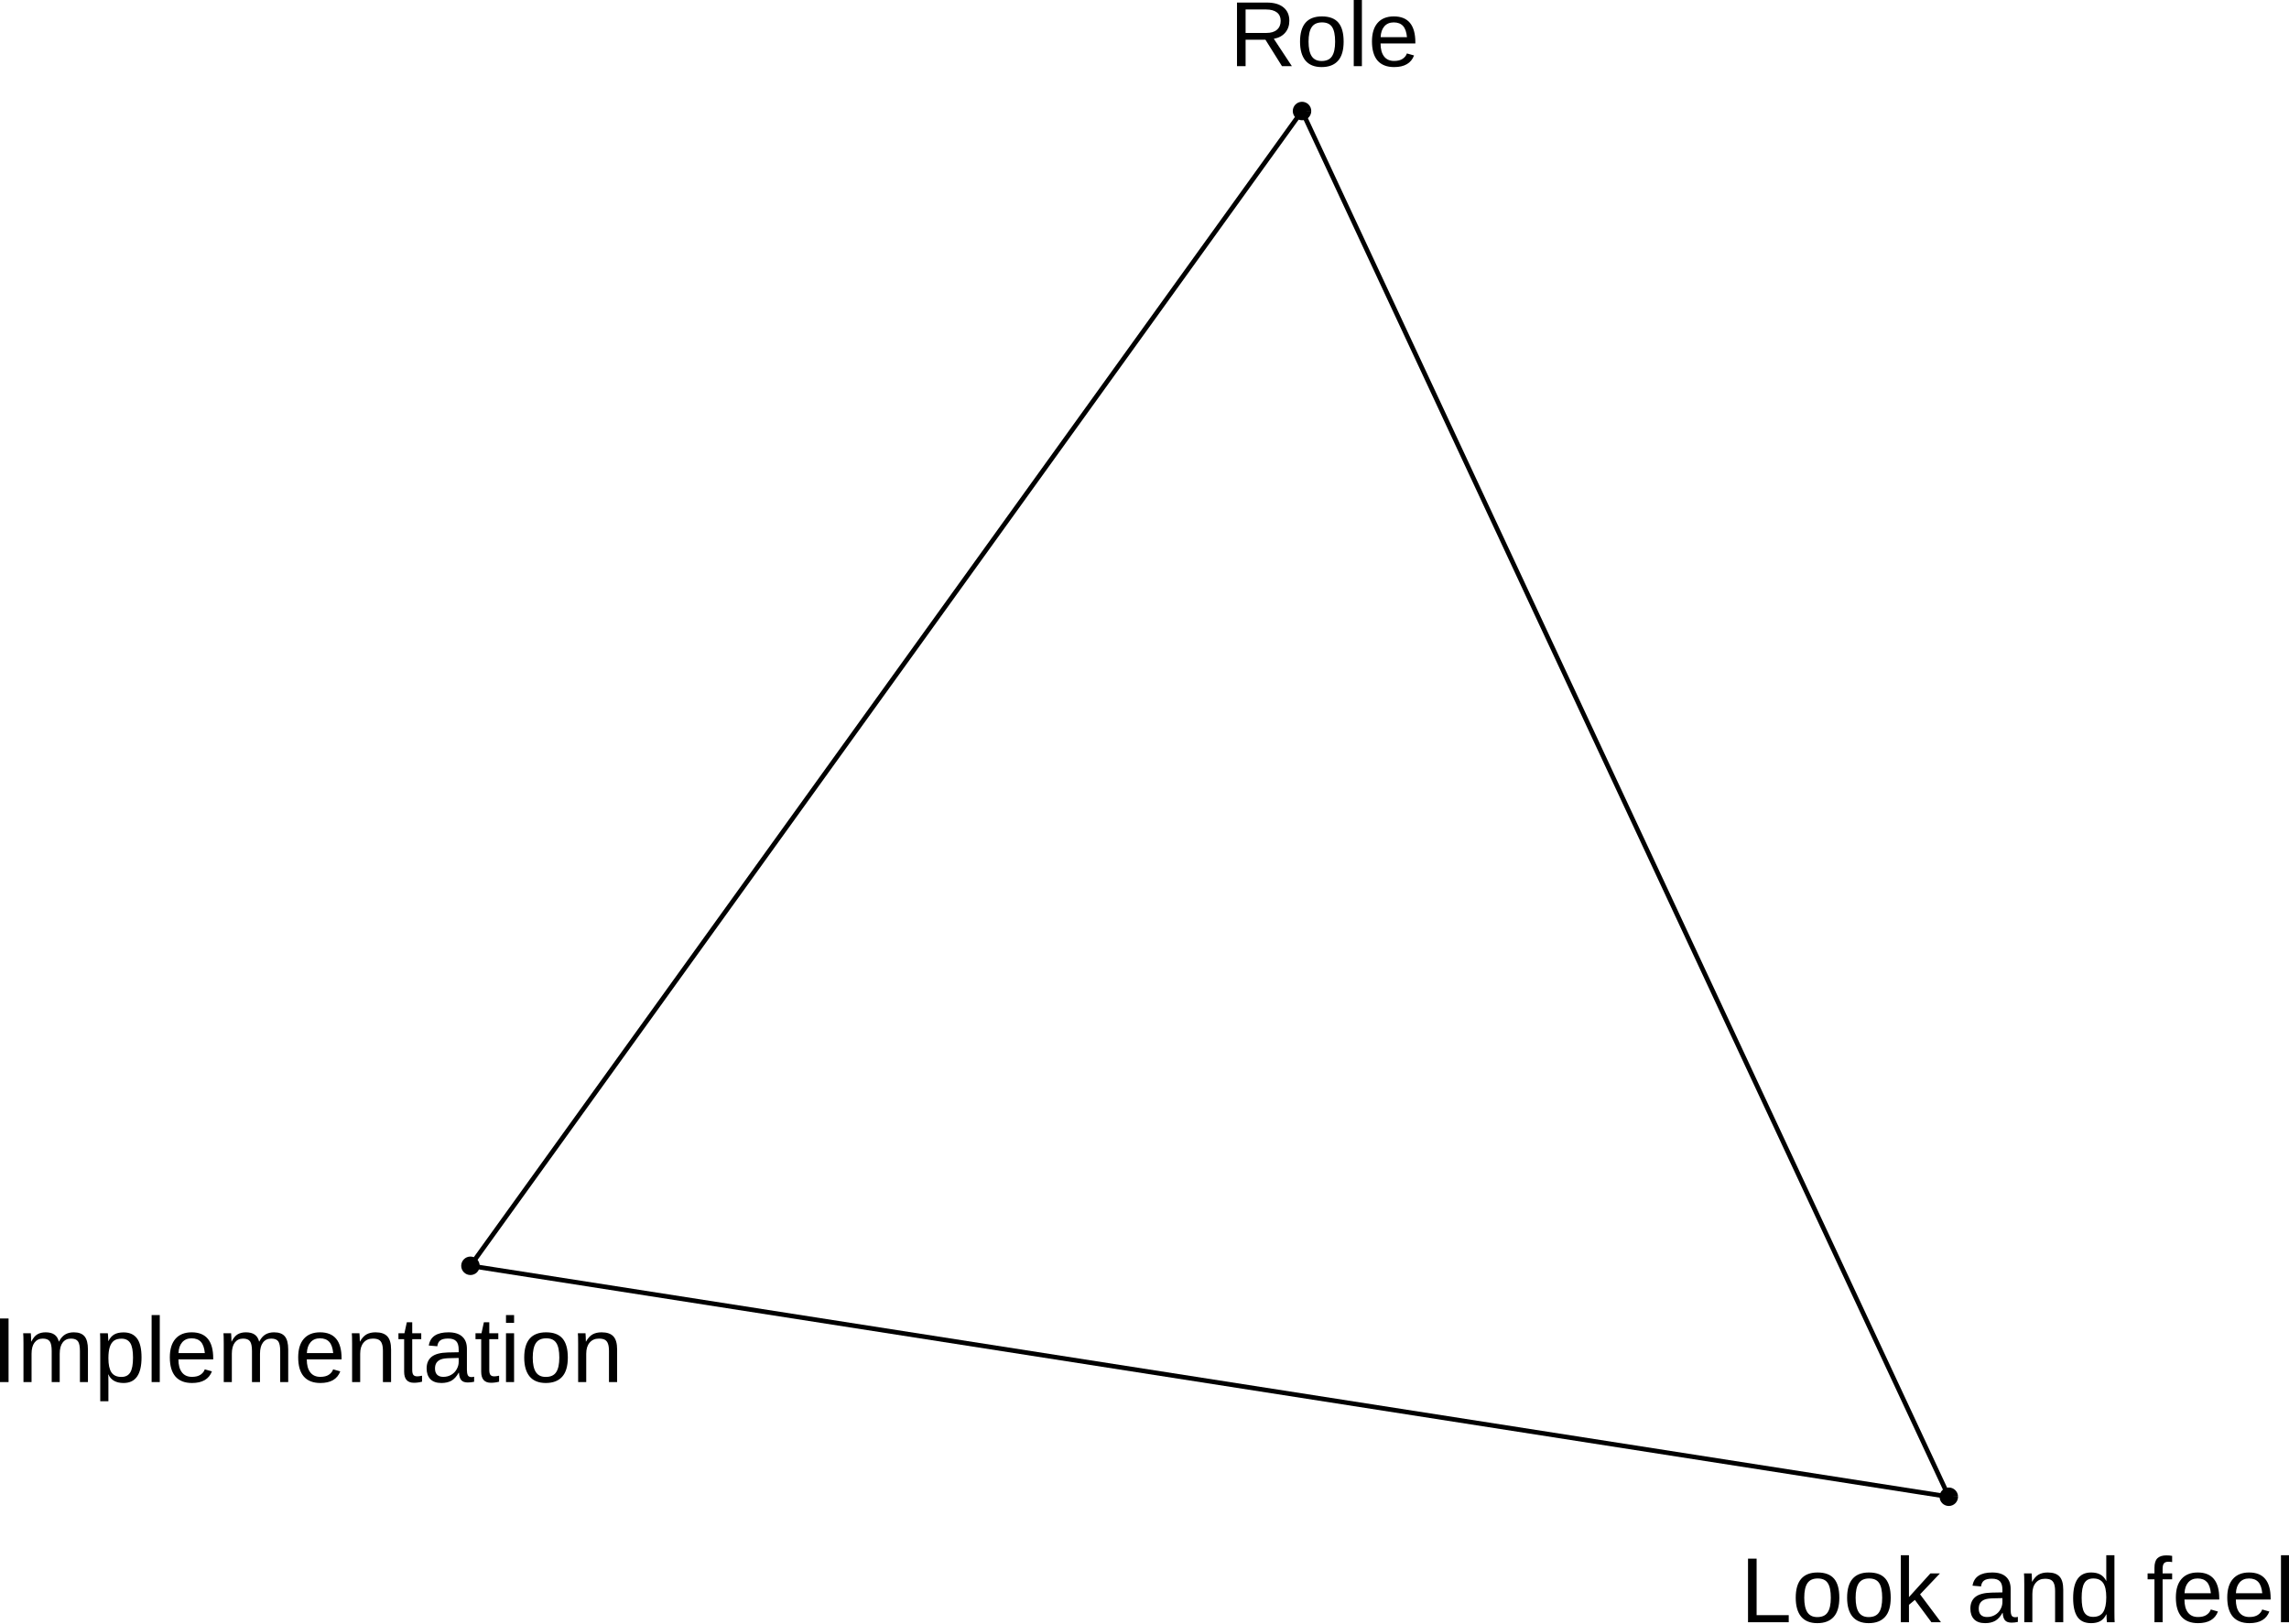
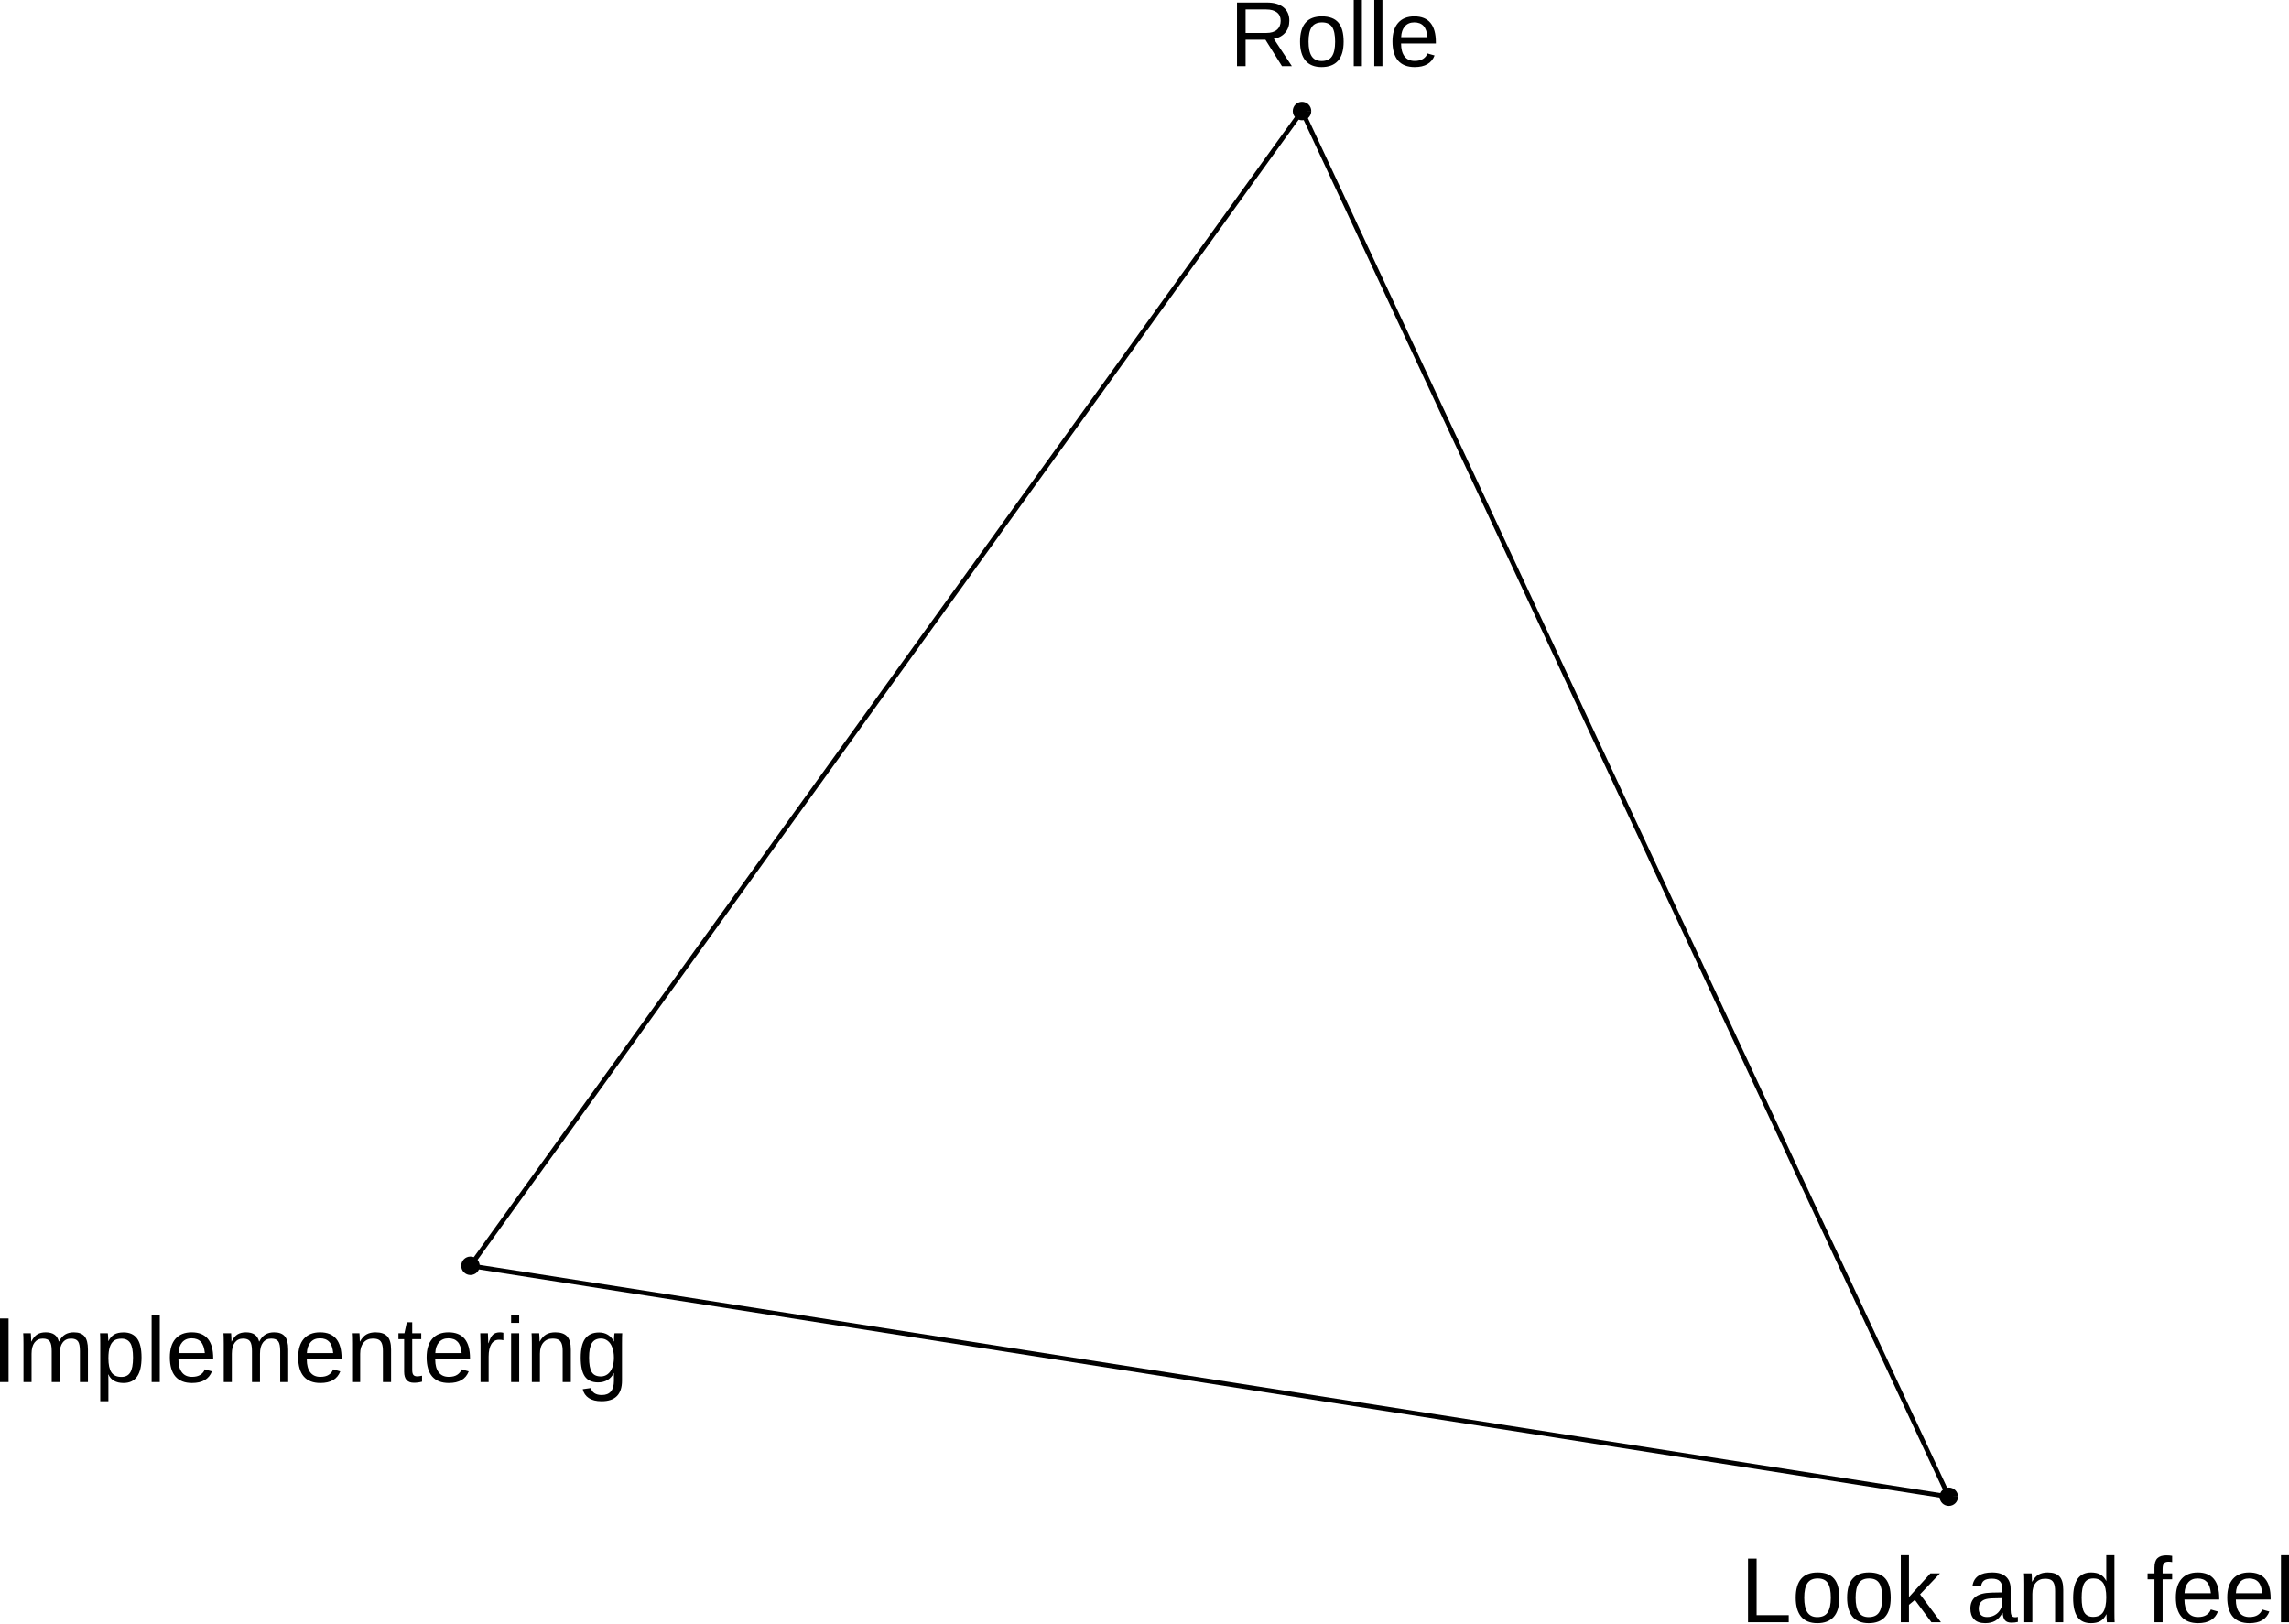
<svg xmlns="http://www.w3.org/2000/svg" width="139.832mm" height="99.182mm" viewBox="0 0 495.469 351.433" id="svg2" version="1.1">
  <defs id="defs4" />
  <g id="layer1" transform="translate(-78.16894,-108.3266)">
    <path style="fill:none;fill-rule:evenodd;stroke:#000000;stroke-width:1px;stroke-linecap:butt;stroke-linejoin:miter;stroke-opacity:1" d="M 180,382.362 360,132.362 500,432.362 Z" id="path4156" />
    <path style="opacity:1;fill:#000000;fill-opacity:1;stroke:#000000;stroke-width:2;stroke-linejoin:round;stroke-miterlimit:4;stroke-dasharray:none;stroke-dashoffset:0;stroke-opacity:1" id="path4162" d="m 501,432.362 a 1,1 0 0 1 -0.997,1 1,1 0 0 1 -1.003,-0.995 1,1 0 0 1 0.992,-1.005 1,1 0 0 1 1.008,0.989" />
    <path style="opacity:1;fill:#000000;fill-opacity:1;stroke:#000000;stroke-width:2;stroke-linejoin:round;stroke-miterlimit:4;stroke-dasharray:none;stroke-dashoffset:0;stroke-opacity:1" id="path4164" d="m 181,382.362 a 1,1 0 0 1 -0.997,1 1,1 0 0 1 -1.003,-0.995 1,1 0 0 1 0.992,-1.005 1,1 0 0 1 1.008,0.989" />
    <path style="opacity:1;fill:#000000;fill-opacity:1;stroke:#000000;stroke-width:2;stroke-linejoin:round;stroke-miterlimit:4;stroke-dasharray:none;stroke-dashoffset:0;stroke-opacity:1" id="path4166" d="m 361,132.362 a 1,1 0 0 1 -0.997,1 1,1 0 0 1 -1.003,-0.995 1,1 0 0 1 0.992,-1.005 1,1 0 0 1 1.008,0.989" />
    <text xml:space="preserve" style="font-style:normal;font-variant:normal;font-weight:normal;font-stretch:normal;font-size:15px;line-height:125%;font-family:Arial;-inkscape-font-specification:'Arial, Normal';text-align:start;letter-spacing:0px;word-spacing:0px;writing-mode:lr-tb;text-anchor:start;fill:#000000;fill-opacity:1;stroke:none;stroke-width:1px;stroke-linecap:butt;stroke-linejoin:miter;stroke-opacity:1" x="344.286" y="122.643" id="text4168">
-       <tspan id="tspan4170" x="344.286" y="122.643" style="font-style:normal;font-variant:normal;font-weight:normal;font-stretch:normal;font-size:20px;line-height:125%;font-family:Arial;-inkscape-font-specification:'Arial, Normal';text-align:start;writing-mode:lr-tb;text-anchor:start">Role</tspan>
+       <tspan id="tspan4170" x="344.286" y="122.643" style="font-style:normal;font-variant:normal;font-weight:normal;font-stretch:normal;font-size:20px;line-height:125%;font-family:Arial;-inkscape-font-specification:'Arial, Normal';text-align:start;writing-mode:lr-tb;text-anchor:start">Rolle</tspan>
    </text>
    <text xml:space="preserve" style="font-style:normal;font-variant:normal;font-weight:normal;font-stretch:normal;font-size:15px;line-height:125%;font-family:Arial;-inkscape-font-specification:'Arial, Normal';text-align:start;letter-spacing:0px;word-spacing:0px;writing-mode:lr-tb;text-anchor:start;fill:#000000;fill-opacity:1;stroke:none;stroke-width:1px;stroke-linecap:butt;stroke-linejoin:miter;stroke-opacity:1" x="76.304" y="407.533" id="text4172">
-       <tspan id="tspan4174" x="76.304" y="407.533" style="font-style:normal;font-variant:normal;font-weight:normal;font-stretch:normal;font-size:20px;line-height:125%;font-family:Arial;-inkscape-font-specification:'Arial, Normal';text-align:start;writing-mode:lr-tb;text-anchor:start">Implementation</tspan>
+       <tspan id="tspan4174" x="76.304" y="407.533" style="font-style:normal;font-variant:normal;font-weight:normal;font-stretch:normal;font-size:20px;line-height:125%;font-family:Arial;-inkscape-font-specification:'Arial, Normal';text-align:start;writing-mode:lr-tb;text-anchor:start">Implementering</tspan>
    </text>
    <text xml:space="preserve" style="font-style:normal;font-variant:normal;font-weight:normal;font-stretch:normal;font-size:15px;line-height:125%;font-family:Arial;-inkscape-font-specification:'Arial, Normal';text-align:start;letter-spacing:0px;word-spacing:0px;writing-mode:lr-tb;text-anchor:start;fill:#000000;fill-opacity:1;stroke:none;stroke-width:1px;stroke-linecap:butt;stroke-linejoin:miter;stroke-opacity:1" x="454.897" y="459.525" id="text4176">
      <tspan id="tspan4178" x="454.897" y="459.525" style="font-style:normal;font-variant:normal;font-weight:normal;font-stretch:normal;font-size:20px;line-height:125%;font-family:Arial;-inkscape-font-specification:'Arial, Normal';text-align:start;writing-mode:lr-tb;text-anchor:start">Look and feel</tspan>
    </text>
  </g>
</svg>
